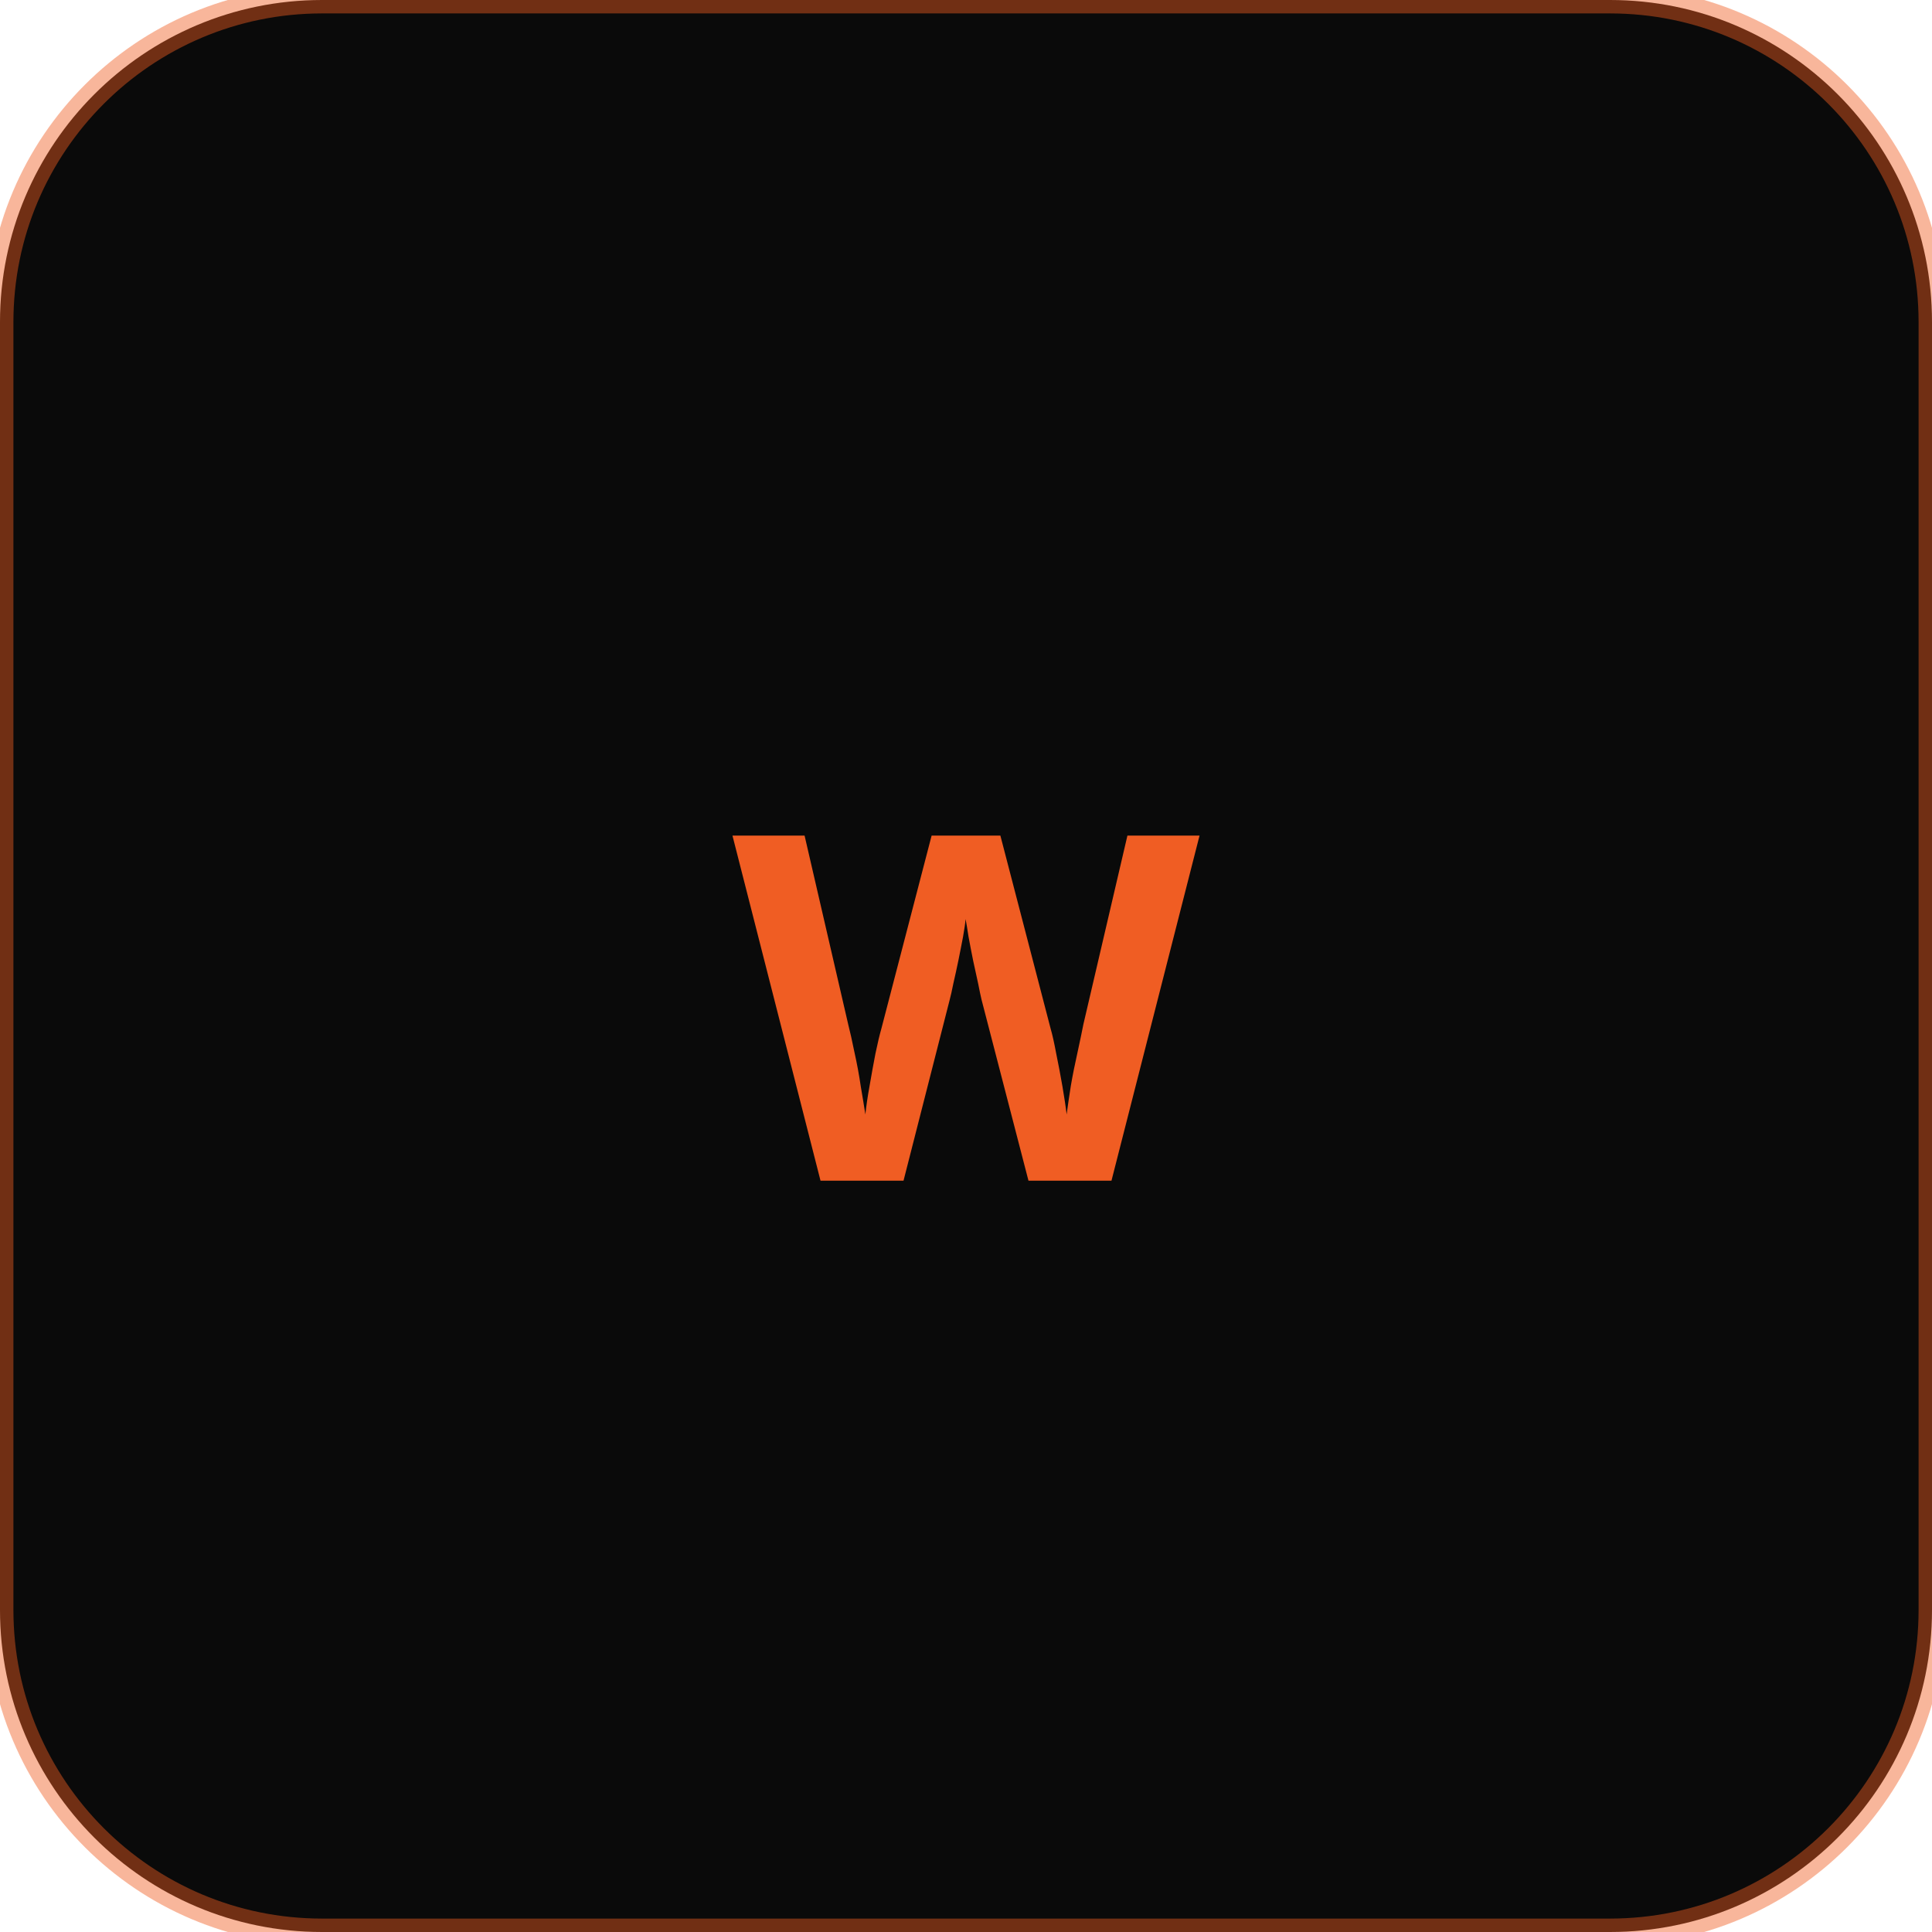
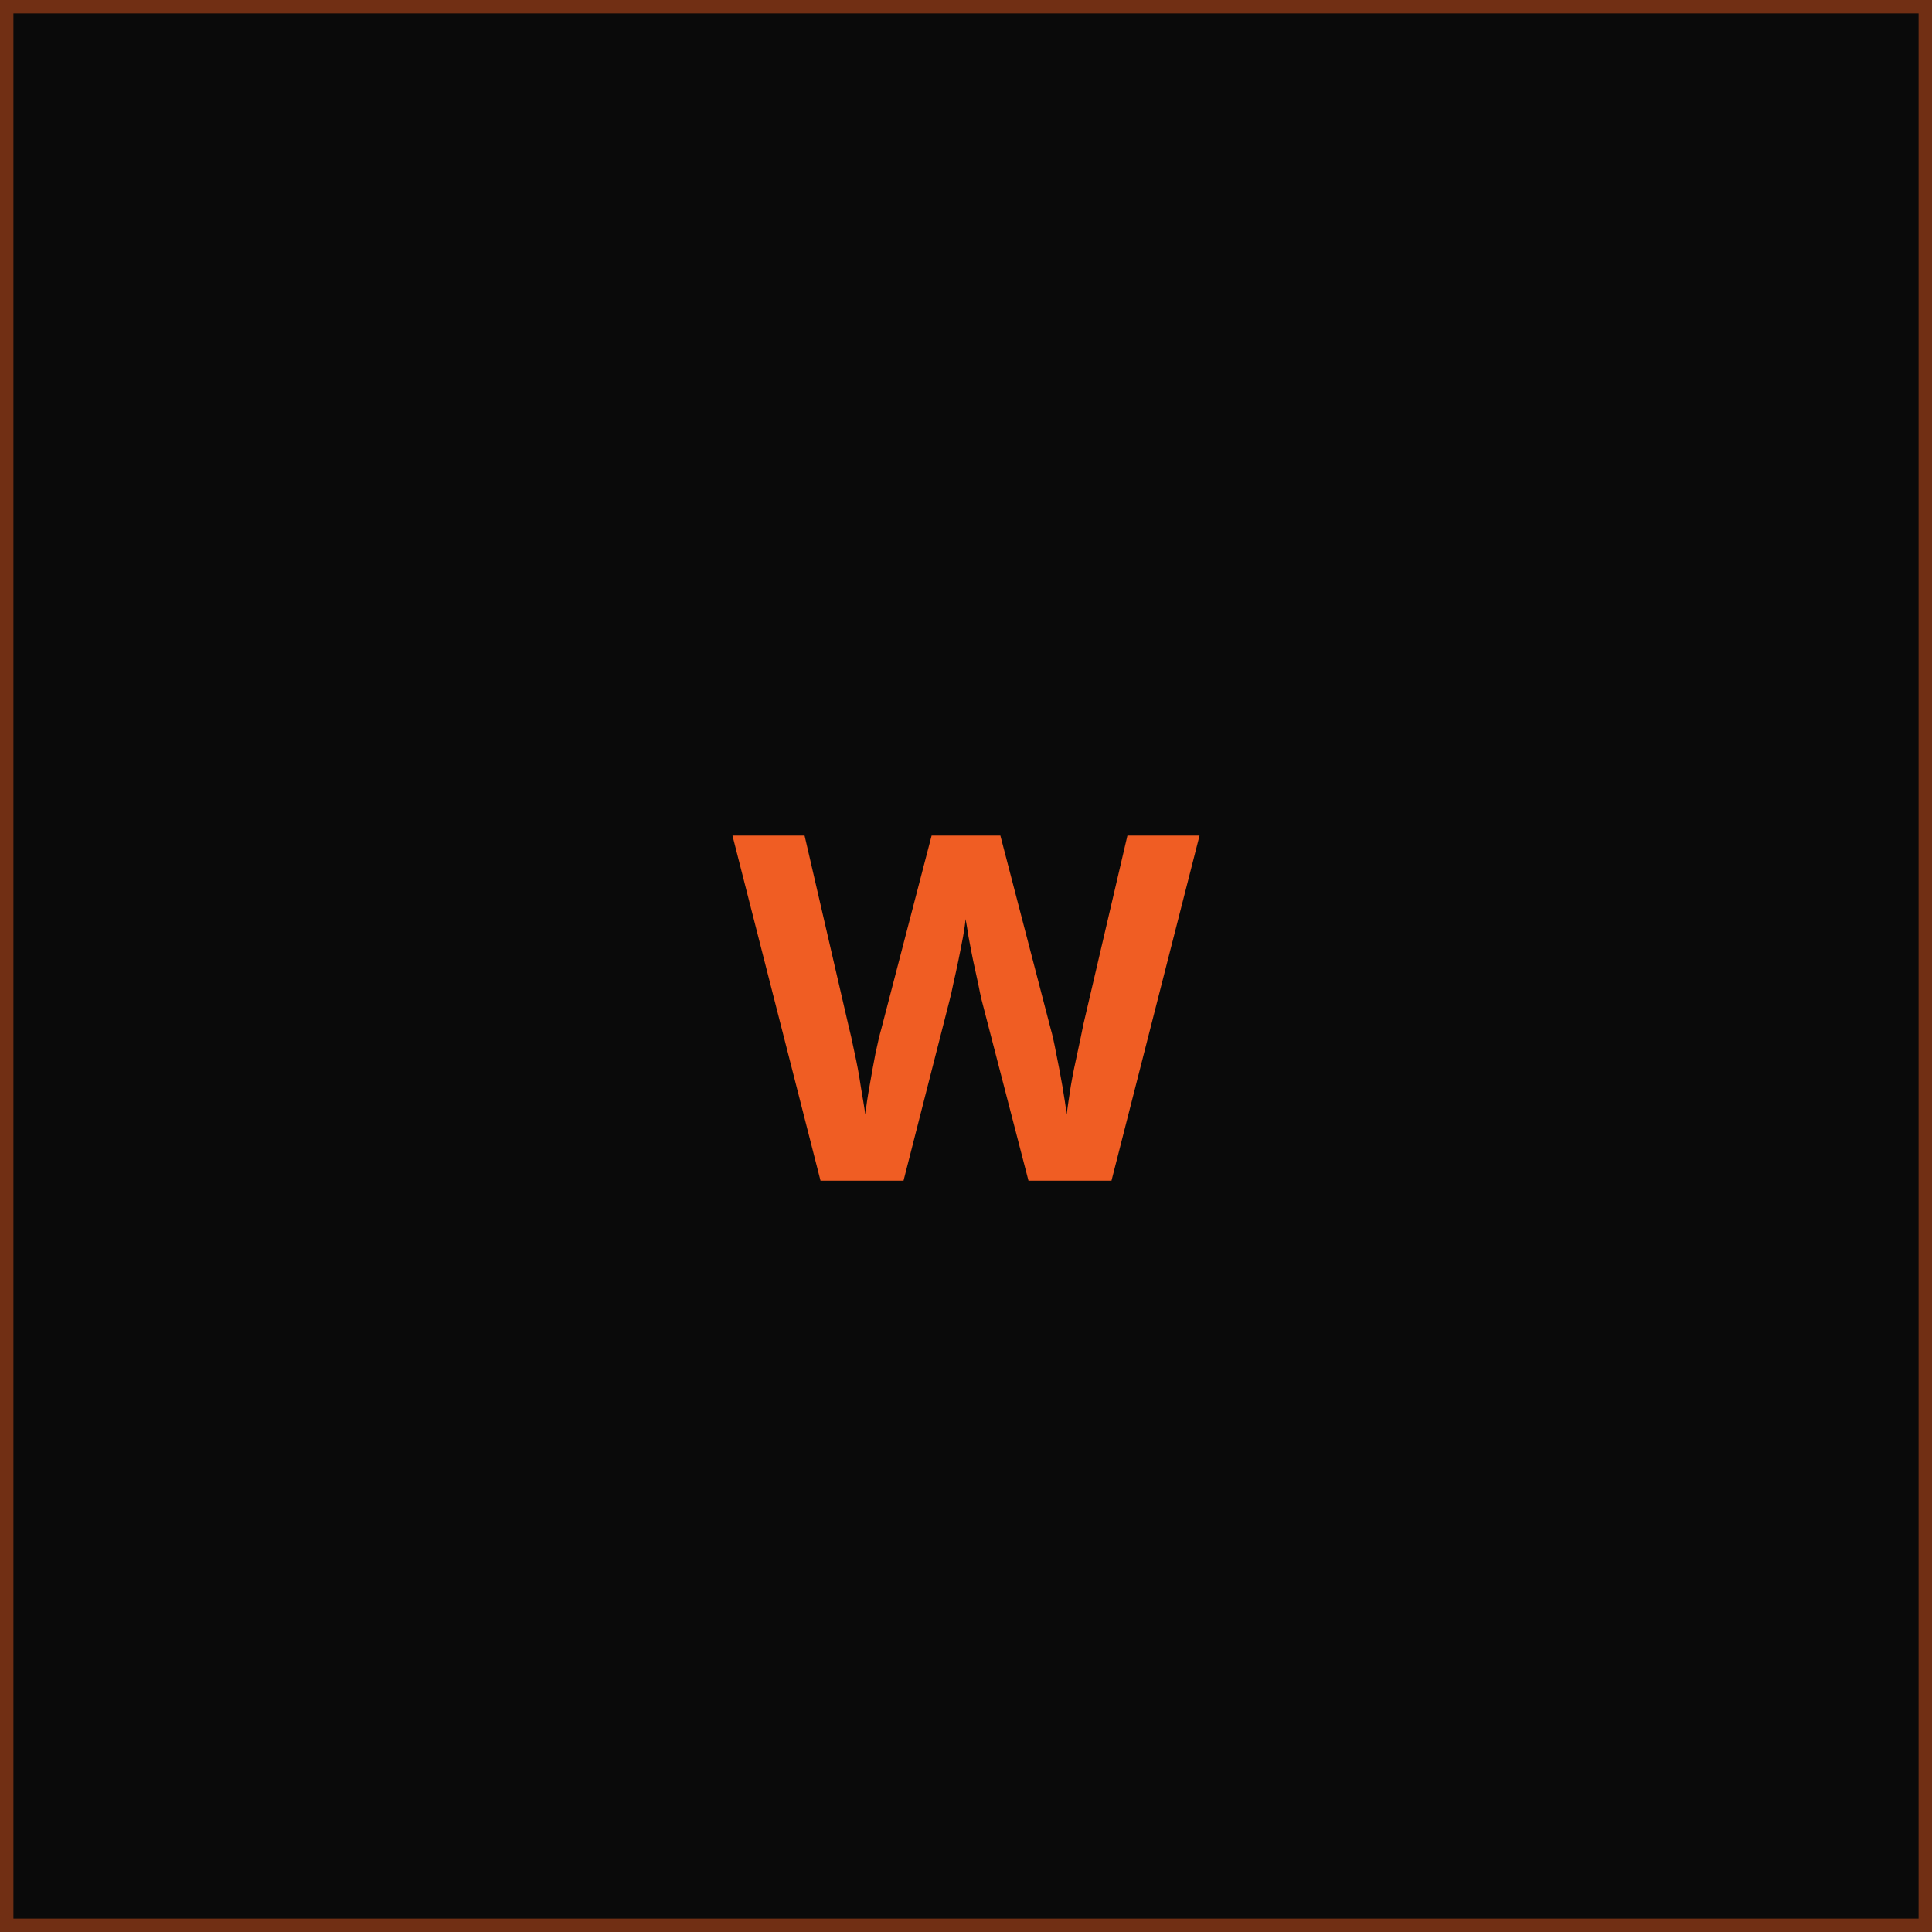
<svg xmlns="http://www.w3.org/2000/svg" width="72" height="72" viewBox="0 0 72 72" fill="none">
-   <rect width="72" height="72" rx="12" fill="#0a0a0a" stroke="#F05D23" stroke-opacity="0.45" />
+   <rect width="72" height="72" fill="#0a0a0a" stroke="#F05D23" stroke-opacity="0.45" />
  <text x="36" y="44" text-anchor="middle" fill="#F05D23" font-family="system-ui,Segoe UI,sans-serif" font-size="18" font-weight="600">W</text>
</svg>
